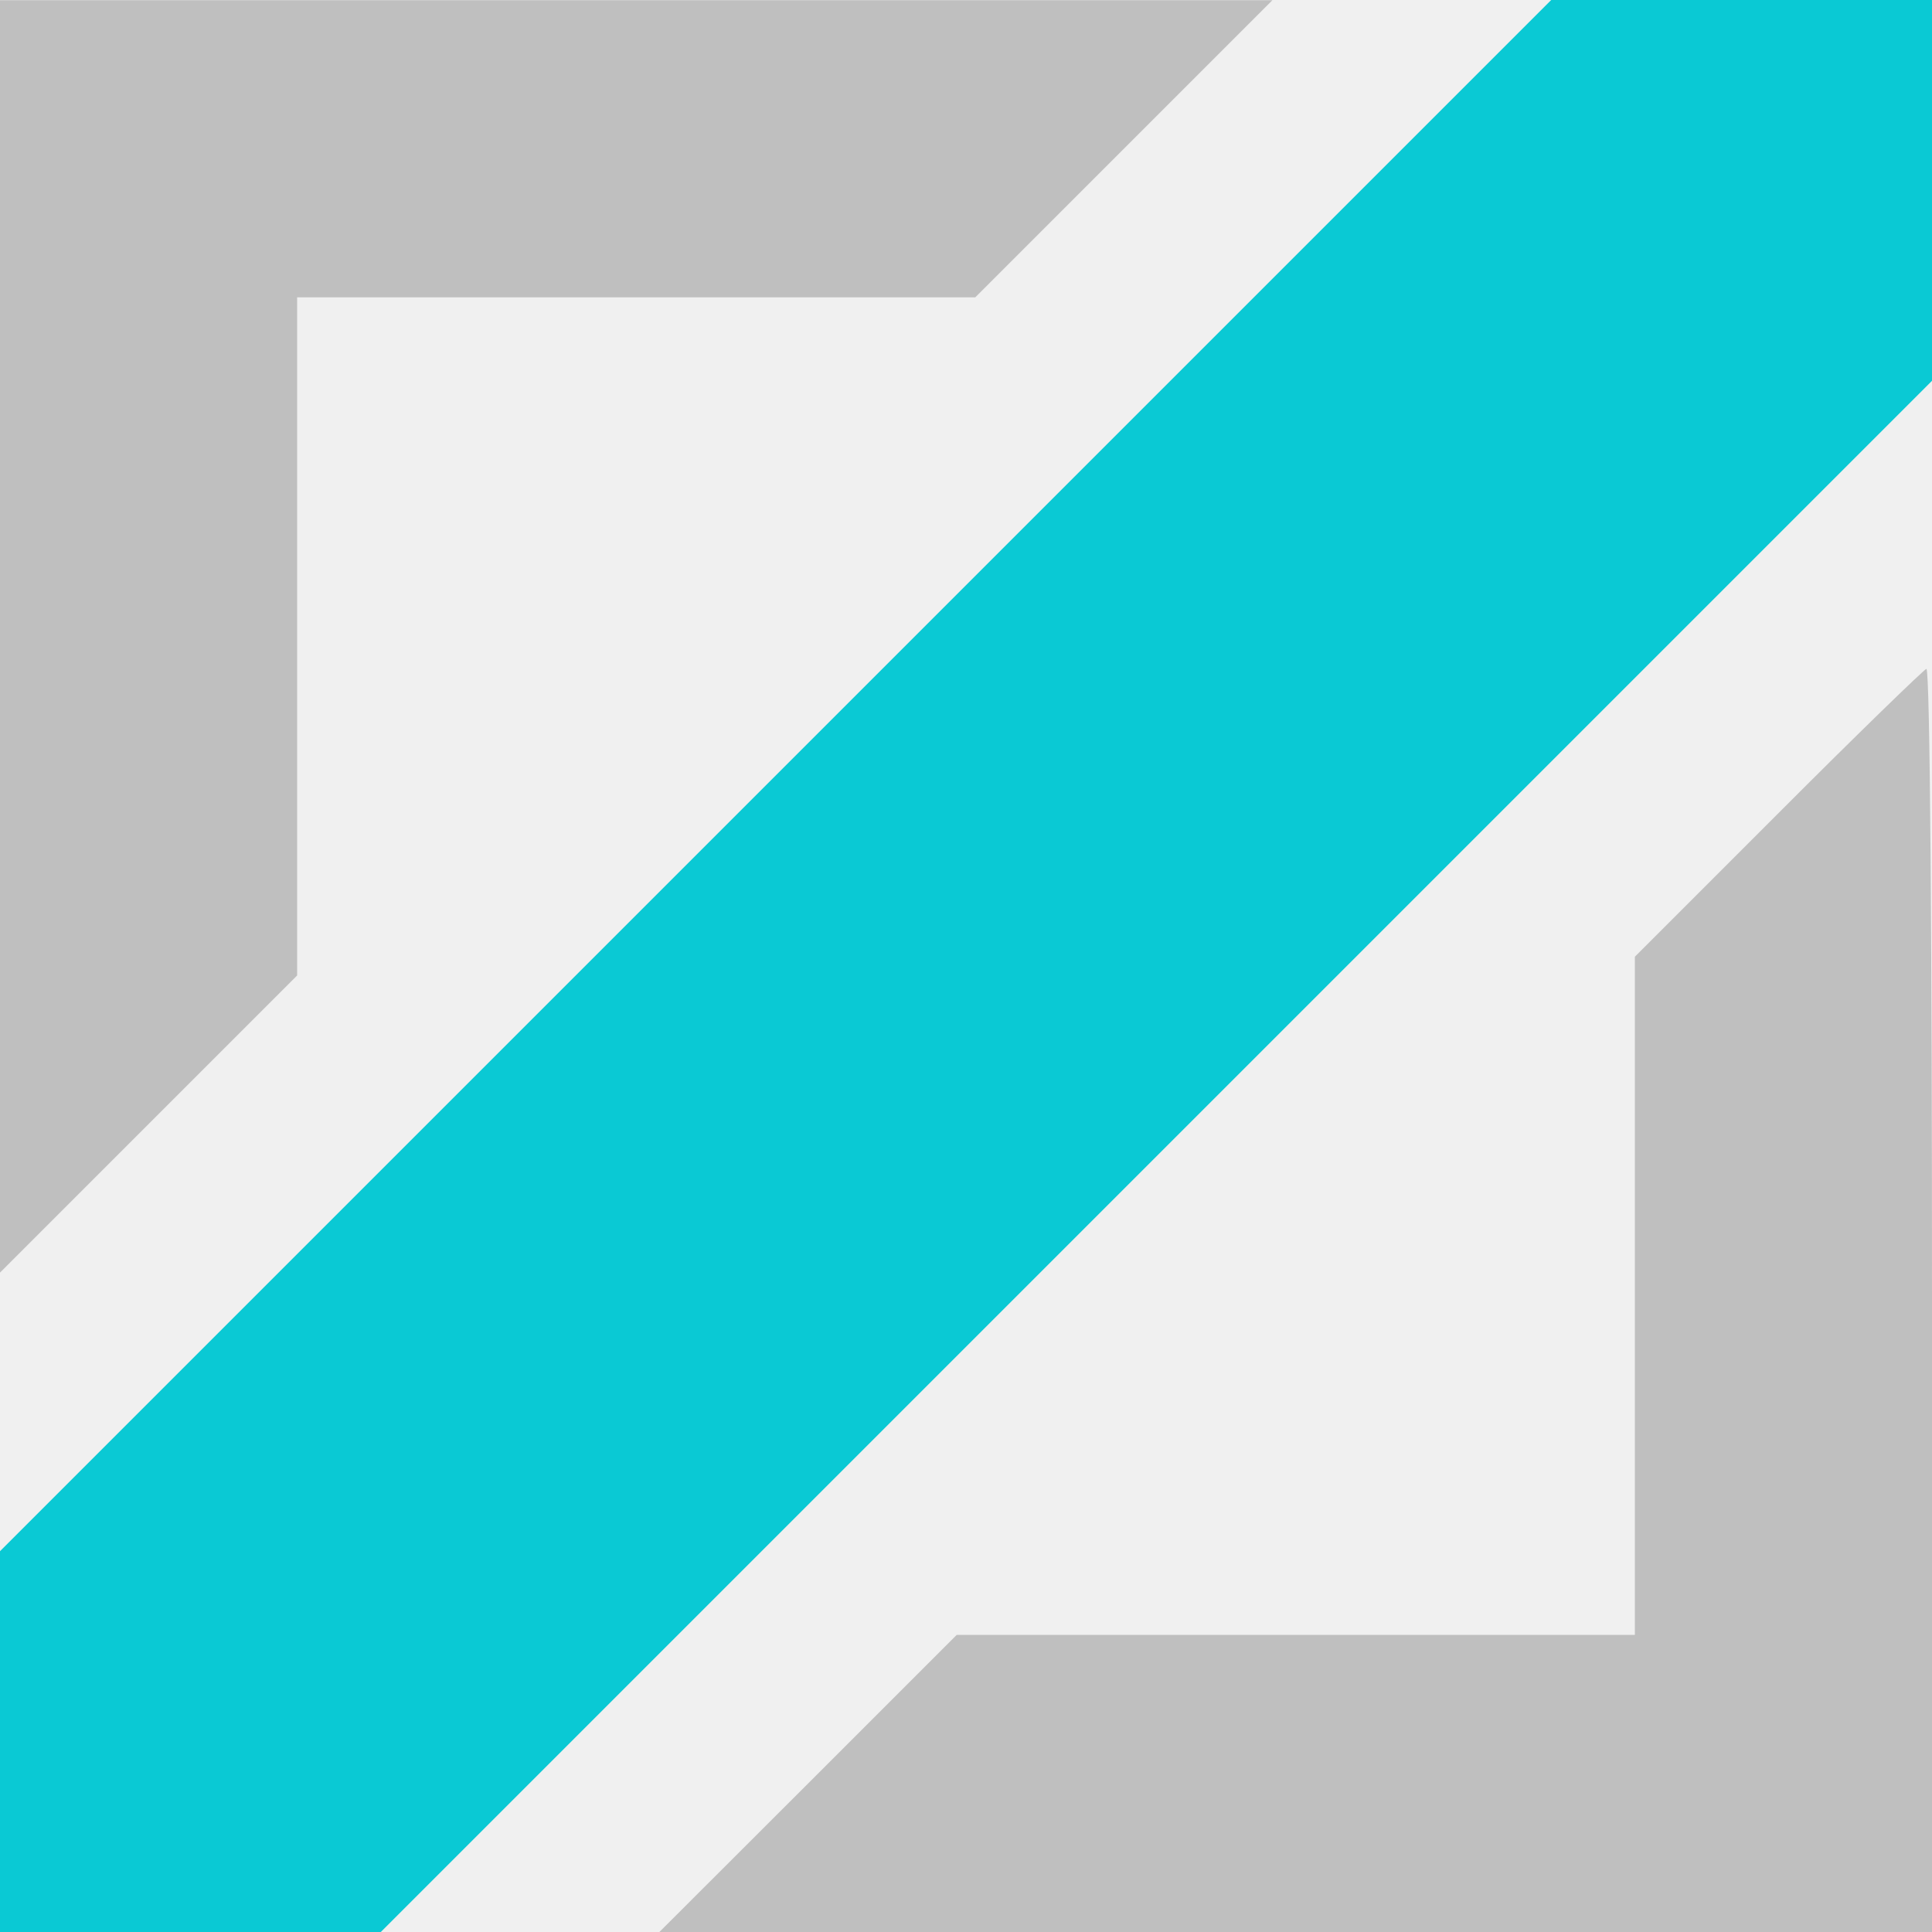
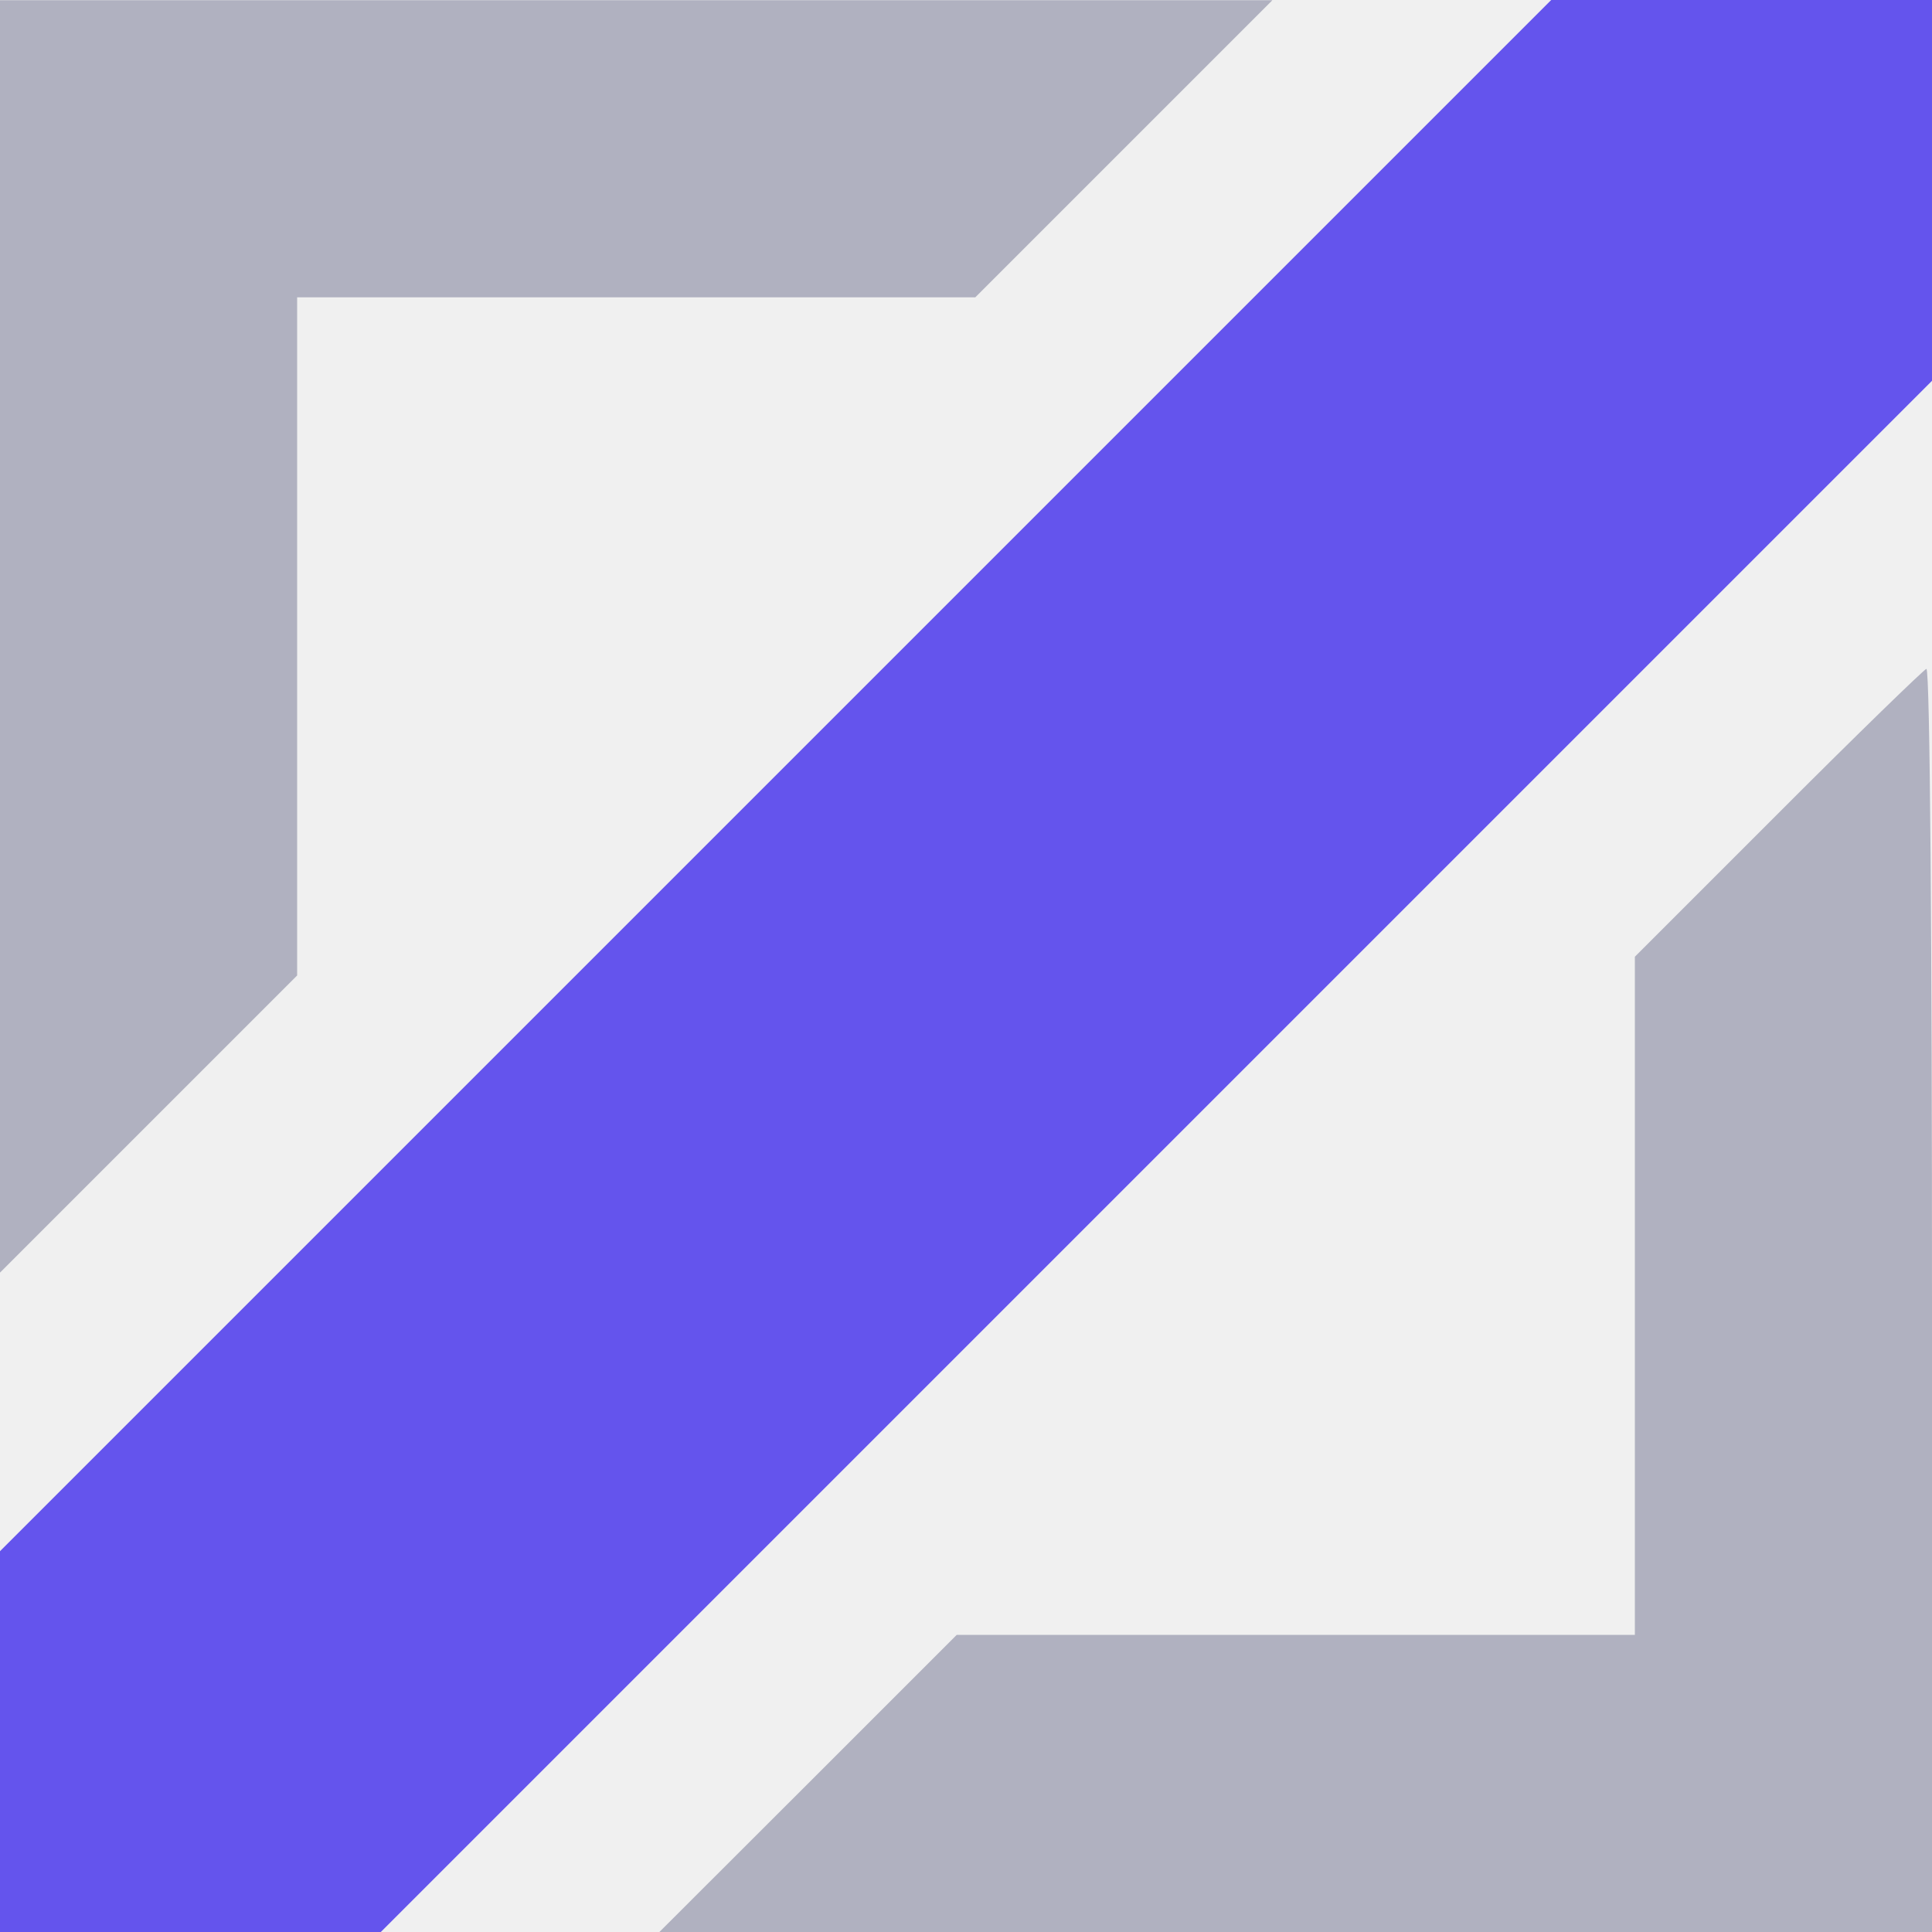
- <svg xmlns="http://www.w3.org/2000/svg" version="1.1" id="Layer_1" x="0px" y="0px" viewBox="0 0 100 100" style="enable-background:new 0 0 100 100;" xml:space="preserve">
-   <style type="text/css">
- 	.st0{fill:#0AC9D4;}
- 	.st1{fill:#BFBFBF;}
- </style>
-   <g>
-     <g transform="translate(0,136) scale(0.1,-0.1)">
-       <path class="st0" d="M401,958.1L0,557.1v-99V360h99h98.1L599,761.9l401,401v99v98.1h-99h-98.1L401,958.1z" />
-     </g>
-     <g transform="translate(0,136) scale(0.1,-0.1)">
-       <path class="st1" d="M0,1031.2V701.3l76.9,76.9l76.9,76.9v175v176h176h175l76.9,76.9l76.9,76.9H328.8H0V1031.2z" />
-       <path class="st1" d="M920.2,938.8l-74-74v-176v-175h-176h-175l-76.9-76.9L341.3,360h329.8H1000v326.9c0,179.8-1,326.9-2.9,326.9    C996.2,1013.8,961.5,980.2,920.2,938.8z" />
-     </g>
+ <svg xmlns="http://www.w3.org/2000/svg" width="100" height="100" viewBox="0 0 100 100" fill="none">
+   <g clip-path="url(#clip0_2655_26)">
+     <path d="M40.1 40.19L0 80.29V90.19V100H9.9H19.71L59.9 59.81L100 19.71V9.81V-1.49012e-06H90.1H80.29L40.1 40.19Z" fill="#6454ED" />
+     <path d="M0 32.88V65.87L7.69 58.18L15.38 50.49V32.99V15.39H32.98H50.48L58.17 7.7L65.86 0.01H32.88H0V32.88Z" fill="#B0B1C0" />
+     <path d="M92.02 42.12L84.62 49.52V67.12V84.62H67.02H49.52L41.83 92.31L34.13 100H67.11H100V67.31C100 49.33 99.9 34.62 99.71 34.62C99.62 34.62 96.15 37.98 92.02 42.12Z" fill="#B0B1C0" />
  </g>
+   <defs>
+     <clipPath id="clip0_2655_26">
+       <rect width="100" height="100" fill="white" />
+     </clipPath>
+   </defs>
</svg>
